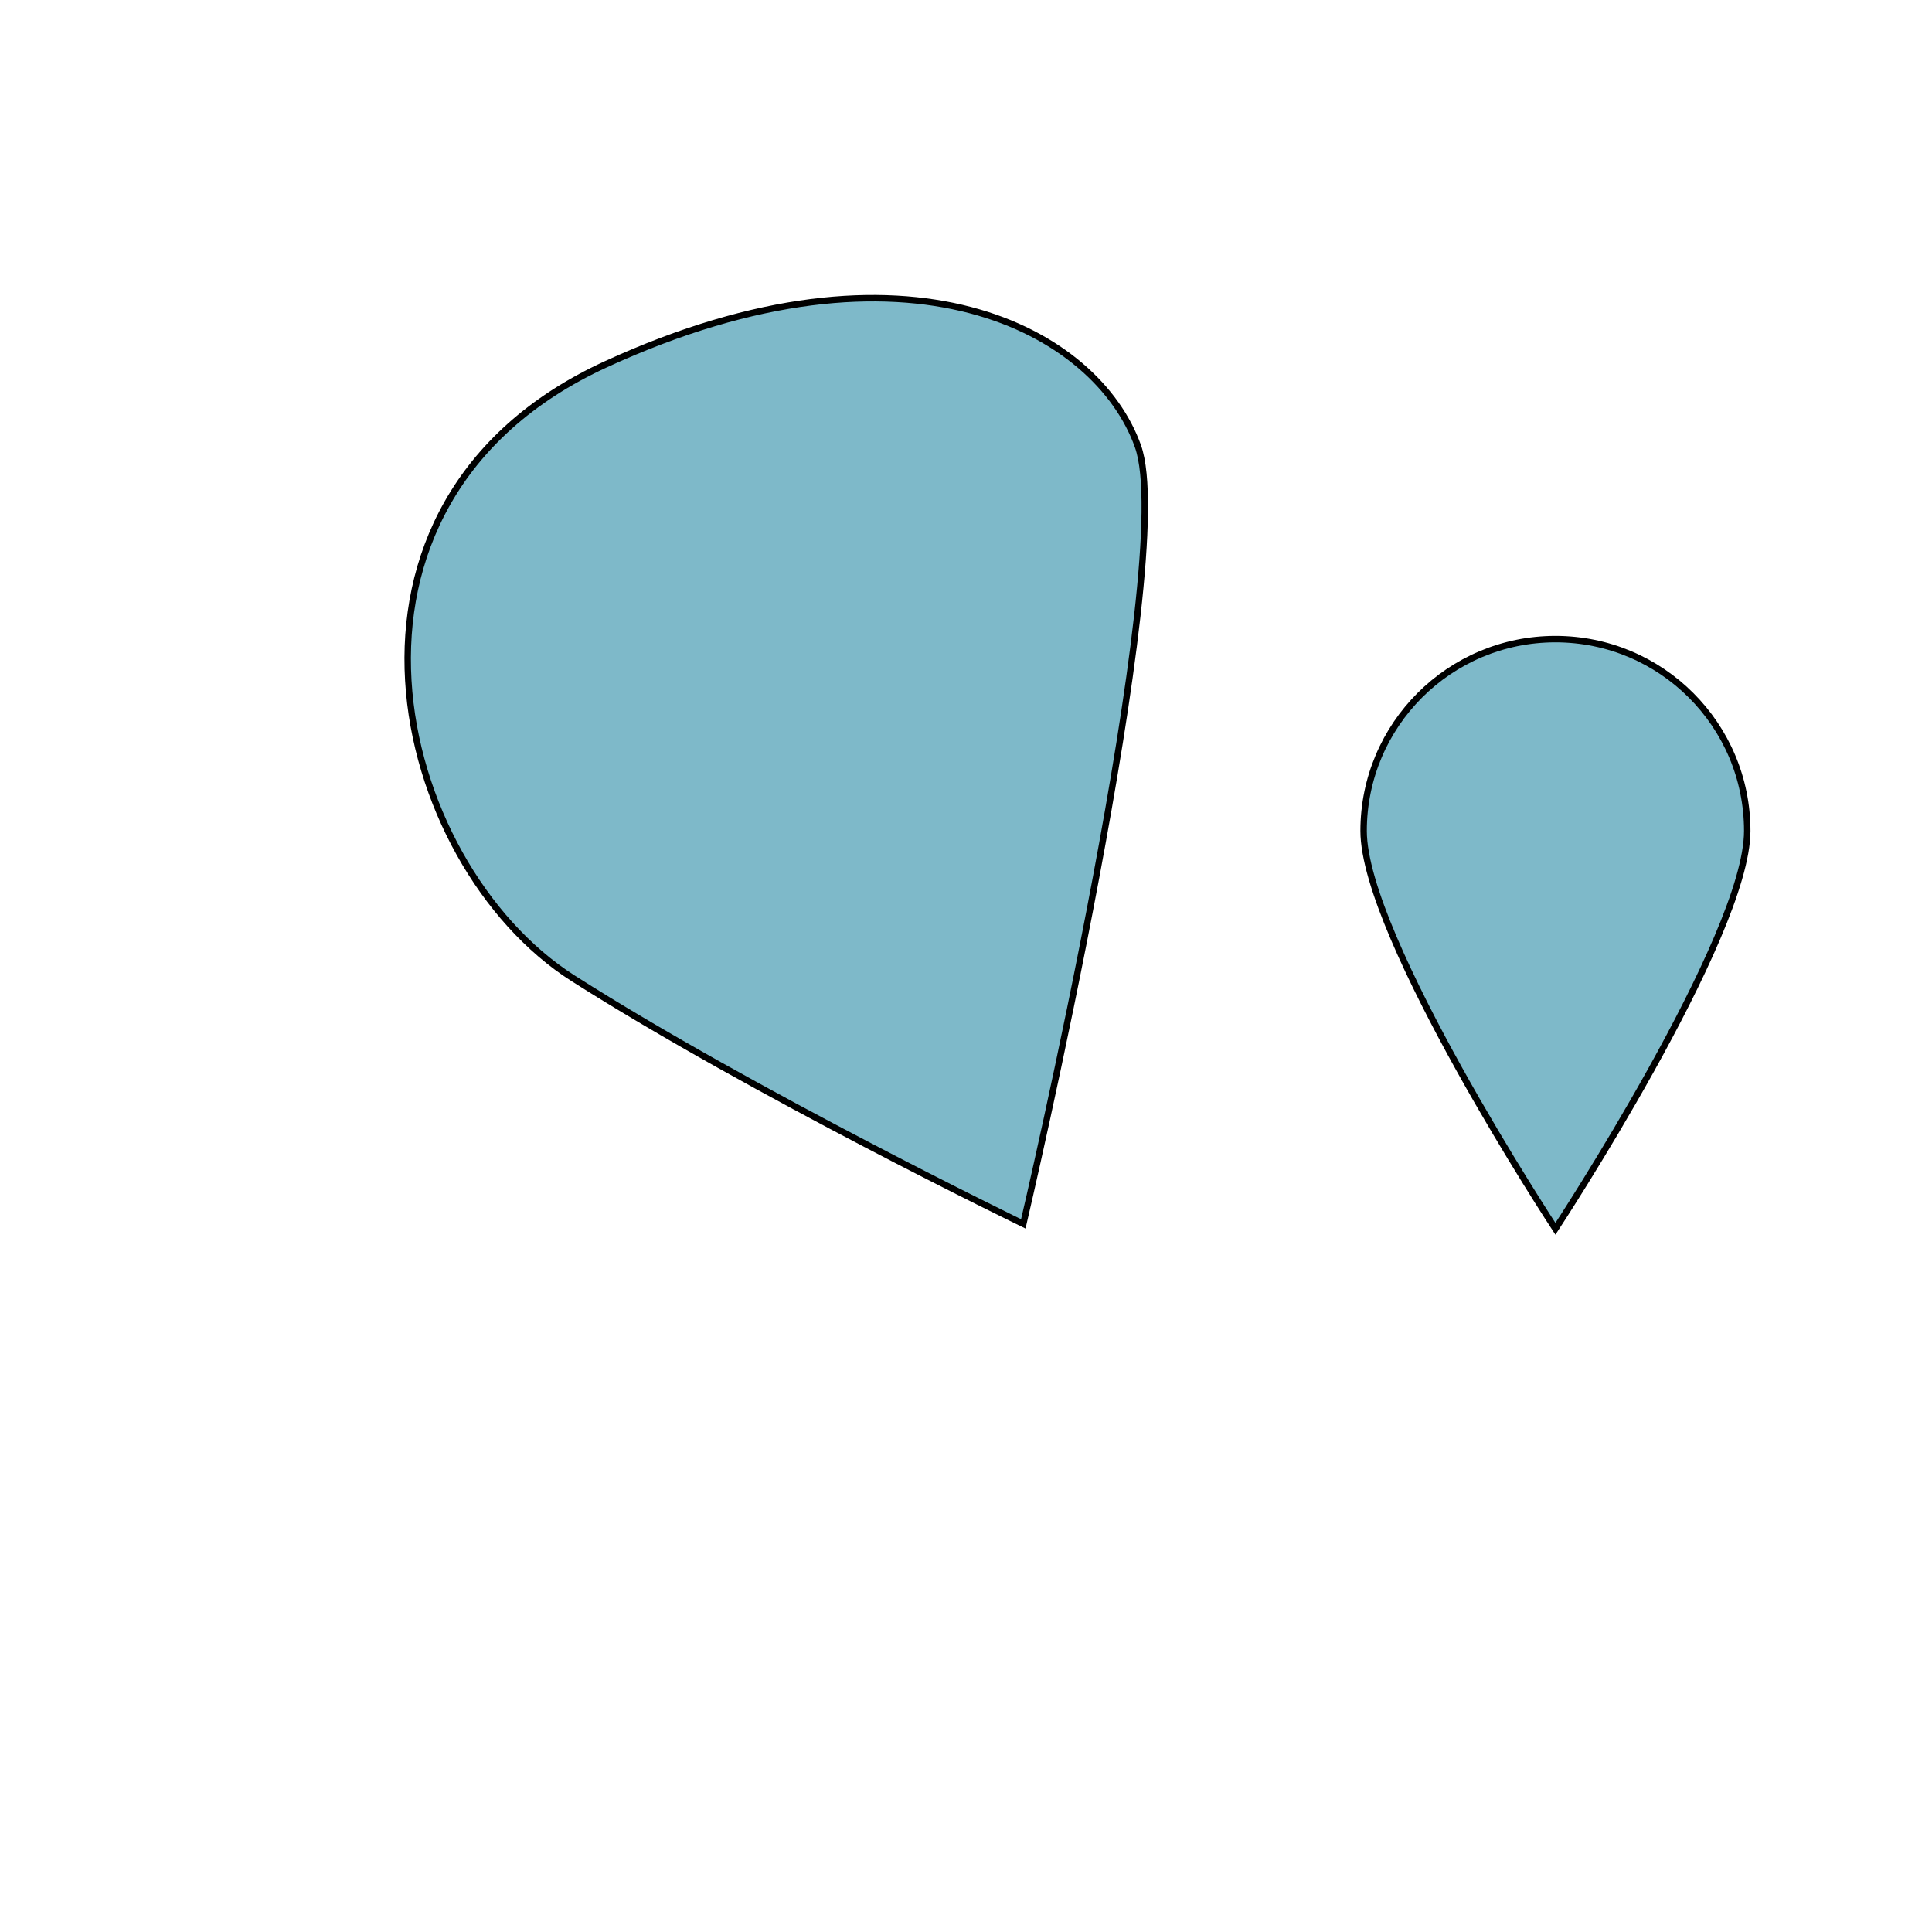
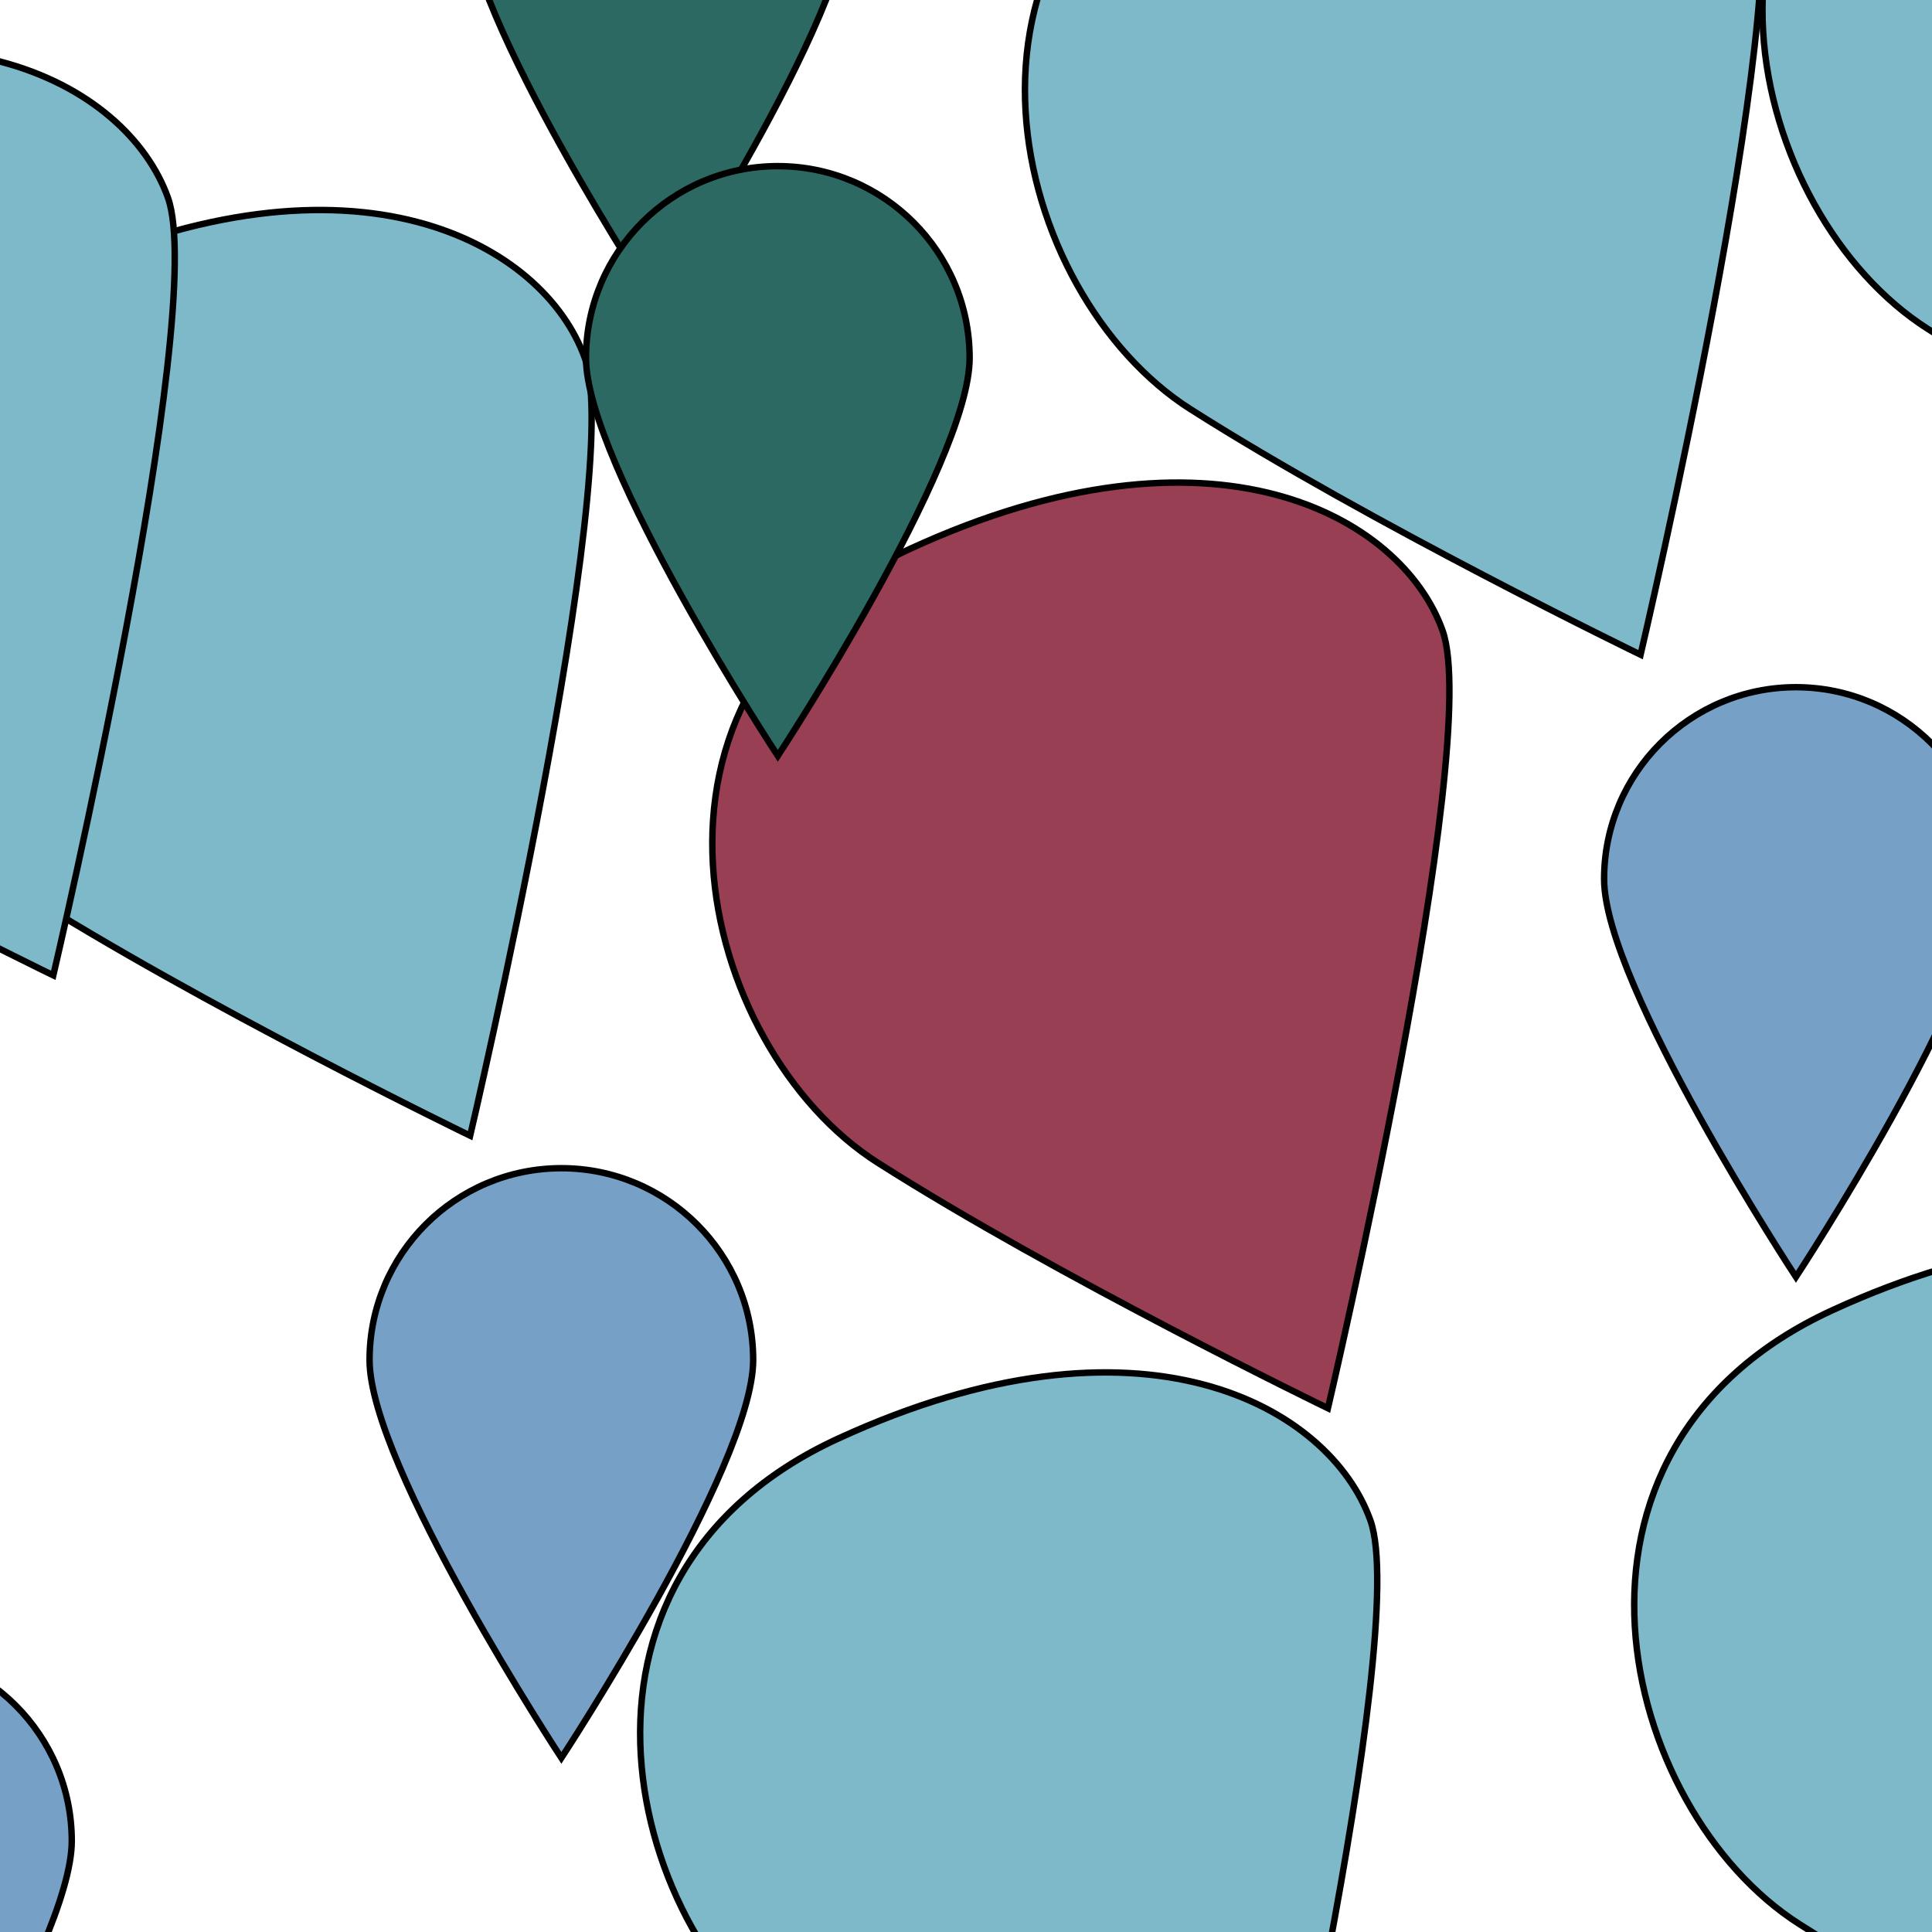
<svg xmlns="http://www.w3.org/2000/svg" width="300" height="300">
-   <path stroke="rgba(0, 0, 0, 1)" fill="rgba(126, 185, 201, 1)" stroke-width="1" stroke-linecap="butt" stroke-linejoin="miter" d="M94.068,56.568 C141.102,34.958 170.339,51.483 176.695,69.28 C183.051,87.076 158.898,190.042 158.898,190.042 C158.898,190.042 116.949,169.703 88.983,151.907 C61.017,134.11 47.034,78.178 94.068,56.568z" />
-   <path stroke="rgba(0, 0, 0, 1)" fill="rgba(126, 185, 201, 1)" stroke-width="1" stroke-linecap="butt" stroke-linejoin="miter" d="M271.31,129.025 C271.31,145.475 241.525,190.81 241.525,190.81 C241.525,190.81 211.741,145.475 211.741,129.025 C211.741,112.576 225.076,99.241 241.525,99.241 C257.975,99.241 271.31,112.576 271.31,129.025z" />
+   <path stroke="rgba(0, 0, 0, 1)" fill="rgba(126, 185, 201, 1)" stroke-width="1" stroke-linecap="butt" stroke-linejoin="miter" d="M8.176,42.875 C55.21,21.265 84.447,37.79 90.803,55.587 C97.159,73.383 73.006,176.349 73.006,176.349 C73.006,176.349 31.057,156.01 3.091,138.214 C-24.875,120.417 -38.858,64.485 8.176,42.875z " />
+   <path stroke="rgba(0, 0, 0, 1)" fill="rgba(118, 160, 197, 1)" stroke-width="1" stroke-linecap="butt" stroke-linejoin="miter" d="M308.655,136.494 C308.655,152.944 278.87,198.279 278.87,198.279 C278.87,198.279 249.085,152.944 249.085,136.494 C249.085,120.045 262.42,106.709 278.87,106.709 C295.32,106.709 308.655,120.045 308.655,136.494z " />
+   <path stroke="rgba(0, 0, 0, 1)" fill="rgba(126, 185, 201, 1)" stroke-width="1" stroke-linecap="butt" stroke-linejoin="miter" d="M130.167,223.373 C177.201,201.763 206.439,218.288 212.795,236.085 C219.15,253.881 194.998,356.847 194.998,356.847 C194.998,356.847 153.049,336.508 125.083,318.712 C97.117,300.915 83.133,244.983 130.167,223.373z " />
+   <path stroke="rgba(0, 0, 0, 1)" fill="rgba(118, 160, 197, 1)" stroke-width="1" stroke-linecap="butt" stroke-linejoin="miter" d="M116.953,211.183 C116.953,227.633 87.169,272.968 87.169,272.968 C87.169,272.968 57.384,227.633 57.384,211.183 C57.384,194.733 70.719,181.398 87.169,181.398 C103.618,181.398 116.953,194.733 116.953,211.183z " />
+   <path stroke="rgba(0, 0, 0, 1)" fill="rgba(126, 185, 201, 1)" stroke-width="1" stroke-linecap="butt" stroke-linejoin="miter" d="M189.918,-31.814 C236.952,-53.424 266.19,-36.899 272.546,-19.102 C278.901,-1.305 254.749,101.661 254.749,101.661 C254.749,101.661 212.8,81.322 184.834,63.525 C156.868,45.728 142.885,-10.204 189.918,-31.814z " />
+   <path stroke="rgba(0, 0, 0, 1)" fill="rgba(44, 105, 99, 1)" stroke-width="1" stroke-linecap="butt" stroke-linejoin="miter" d="M131.891,-14.128 C131.891,2.322 102.106,47.657 102.106,47.657 C102.106,47.657 72.321,2.322 72.321,-14.128 C72.321,-30.578 85.657,-43.913 102.106,-43.913 C118.556,-43.913 131.891,-30.578 131.891,-14.128z " />
+   <path stroke="rgba(0, 0, 0, 1)" fill="rgba(152, 63, 84, 1)" stroke-width="1" stroke-linecap="butt" stroke-linejoin="miter" d="M141.371,85.199 C188.405,63.588 217.642,80.114 223.998,97.91 C230.354,115.707 206.201,218.673 206.201,218.673 C206.201,218.673 164.252,198.334 136.286,180.537 C108.32,162.741 94.337,106.809 141.371,85.199z " />
+   <path stroke="rgba(0, 0, 0, 1)" fill="rgba(152, 63, 84, 1)" stroke-width="1" stroke-linecap="butt" stroke-linejoin="miter" d="M333.072,24.203 C380.106,2.592 409.343,19.118 415.699,36.915 C422.055,54.711 397.902,157.677 397.902,157.677 C397.902,157.677 355.953,137.338 327.987,119.542 C300.021,101.745 286.038,45.813 333.072,24.203z " />
+   <path stroke="rgba(0, 0, 0, 1)" fill="rgba(44, 105, 99, 1)" stroke-width="1" stroke-linecap="butt" stroke-linejoin="miter" d="M150.563,55.581 C150.563,72.031 120.779,117.366 120.779,117.366 C120.779,117.366 90.994,72.031 90.994,55.581 C90.994,39.132 104.329,25.797 120.779,25.797 C137.228,25.797 150.563,39.132 150.563,55.581z " />
+   <path stroke="rgba(0, 0, 0, 1)" fill="rgba(126, 185, 201, 1)" stroke-width="1" stroke-linecap="butt" stroke-linejoin="miter" d="M304.441,-44.262 C351.475,-65.872 380.712,-49.347 387.068,-31.55 C393.424,-13.754 369.272,89.212 369.272,89.212 C369.272,89.212 327.323,68.874 299.356,51.077 C271.39,33.28 257.407,-22.652 304.441,-44.262z " />
+   <path stroke="rgba(0, 0, 0, 1)" fill="rgba(118, 160, 197, 1)" stroke-width="1" stroke-linecap="butt" stroke-linejoin="miter" d="M11.144,285.872 C11.144,302.322 -18.641,347.657 -18.641,347.657 C-18.641,347.657 -48.425,302.322 -48.425,285.872 C-48.425,269.422 -35.09,256.087 -18.641,256.087 C-2.191,256.087 11.144,269.422 11.144,285.872z " />
+   <path stroke="rgba(0, 0, 0, 1)" fill="rgba(126, 185, 201, 1)" stroke-width="1" stroke-linecap="butt" stroke-linejoin="miter" d="M284.524,203.456 C331.558,181.846 360.795,198.371 367.151,216.168 C373.507,233.964 349.355,336.93 349.355,336.93 C349.355,336.93 307.406,316.591 279.439,298.795 C251.473,280.998 237.49,225.066 284.524,203.456z " />
+   <path stroke="rgba(0, 0, 0, 1)" fill="rgba(118, 160, 197, 1)" stroke-width="1" stroke-linecap="butt" stroke-linejoin="miter" d="M400.771,141.474 C400.771,157.923 370.986,203.258 370.986,203.258 C370.986,203.258 341.201,157.923 341.201,141.474 C341.201,125.024 354.536,111.689 370.986,111.689 C387.436,111.689 400.771,125.024 400.771,141.474z " />
+   <path stroke="rgba(0, 0, 0, 1)" fill="rgba(126, 185, 201, 1)" stroke-width="1" stroke-linecap="butt" stroke-linejoin="miter" d="M-56.555,17.979 C-9.521,-3.632 19.717,12.894 26.073,30.69 C32.428,48.487 8.276,151.453 8.276,151.453 C8.276,151.453 -33.673,131.114 -61.639,113.318 C-89.605,95.521 -103.589,39.589 -56.555,17.979z " />
</svg>
